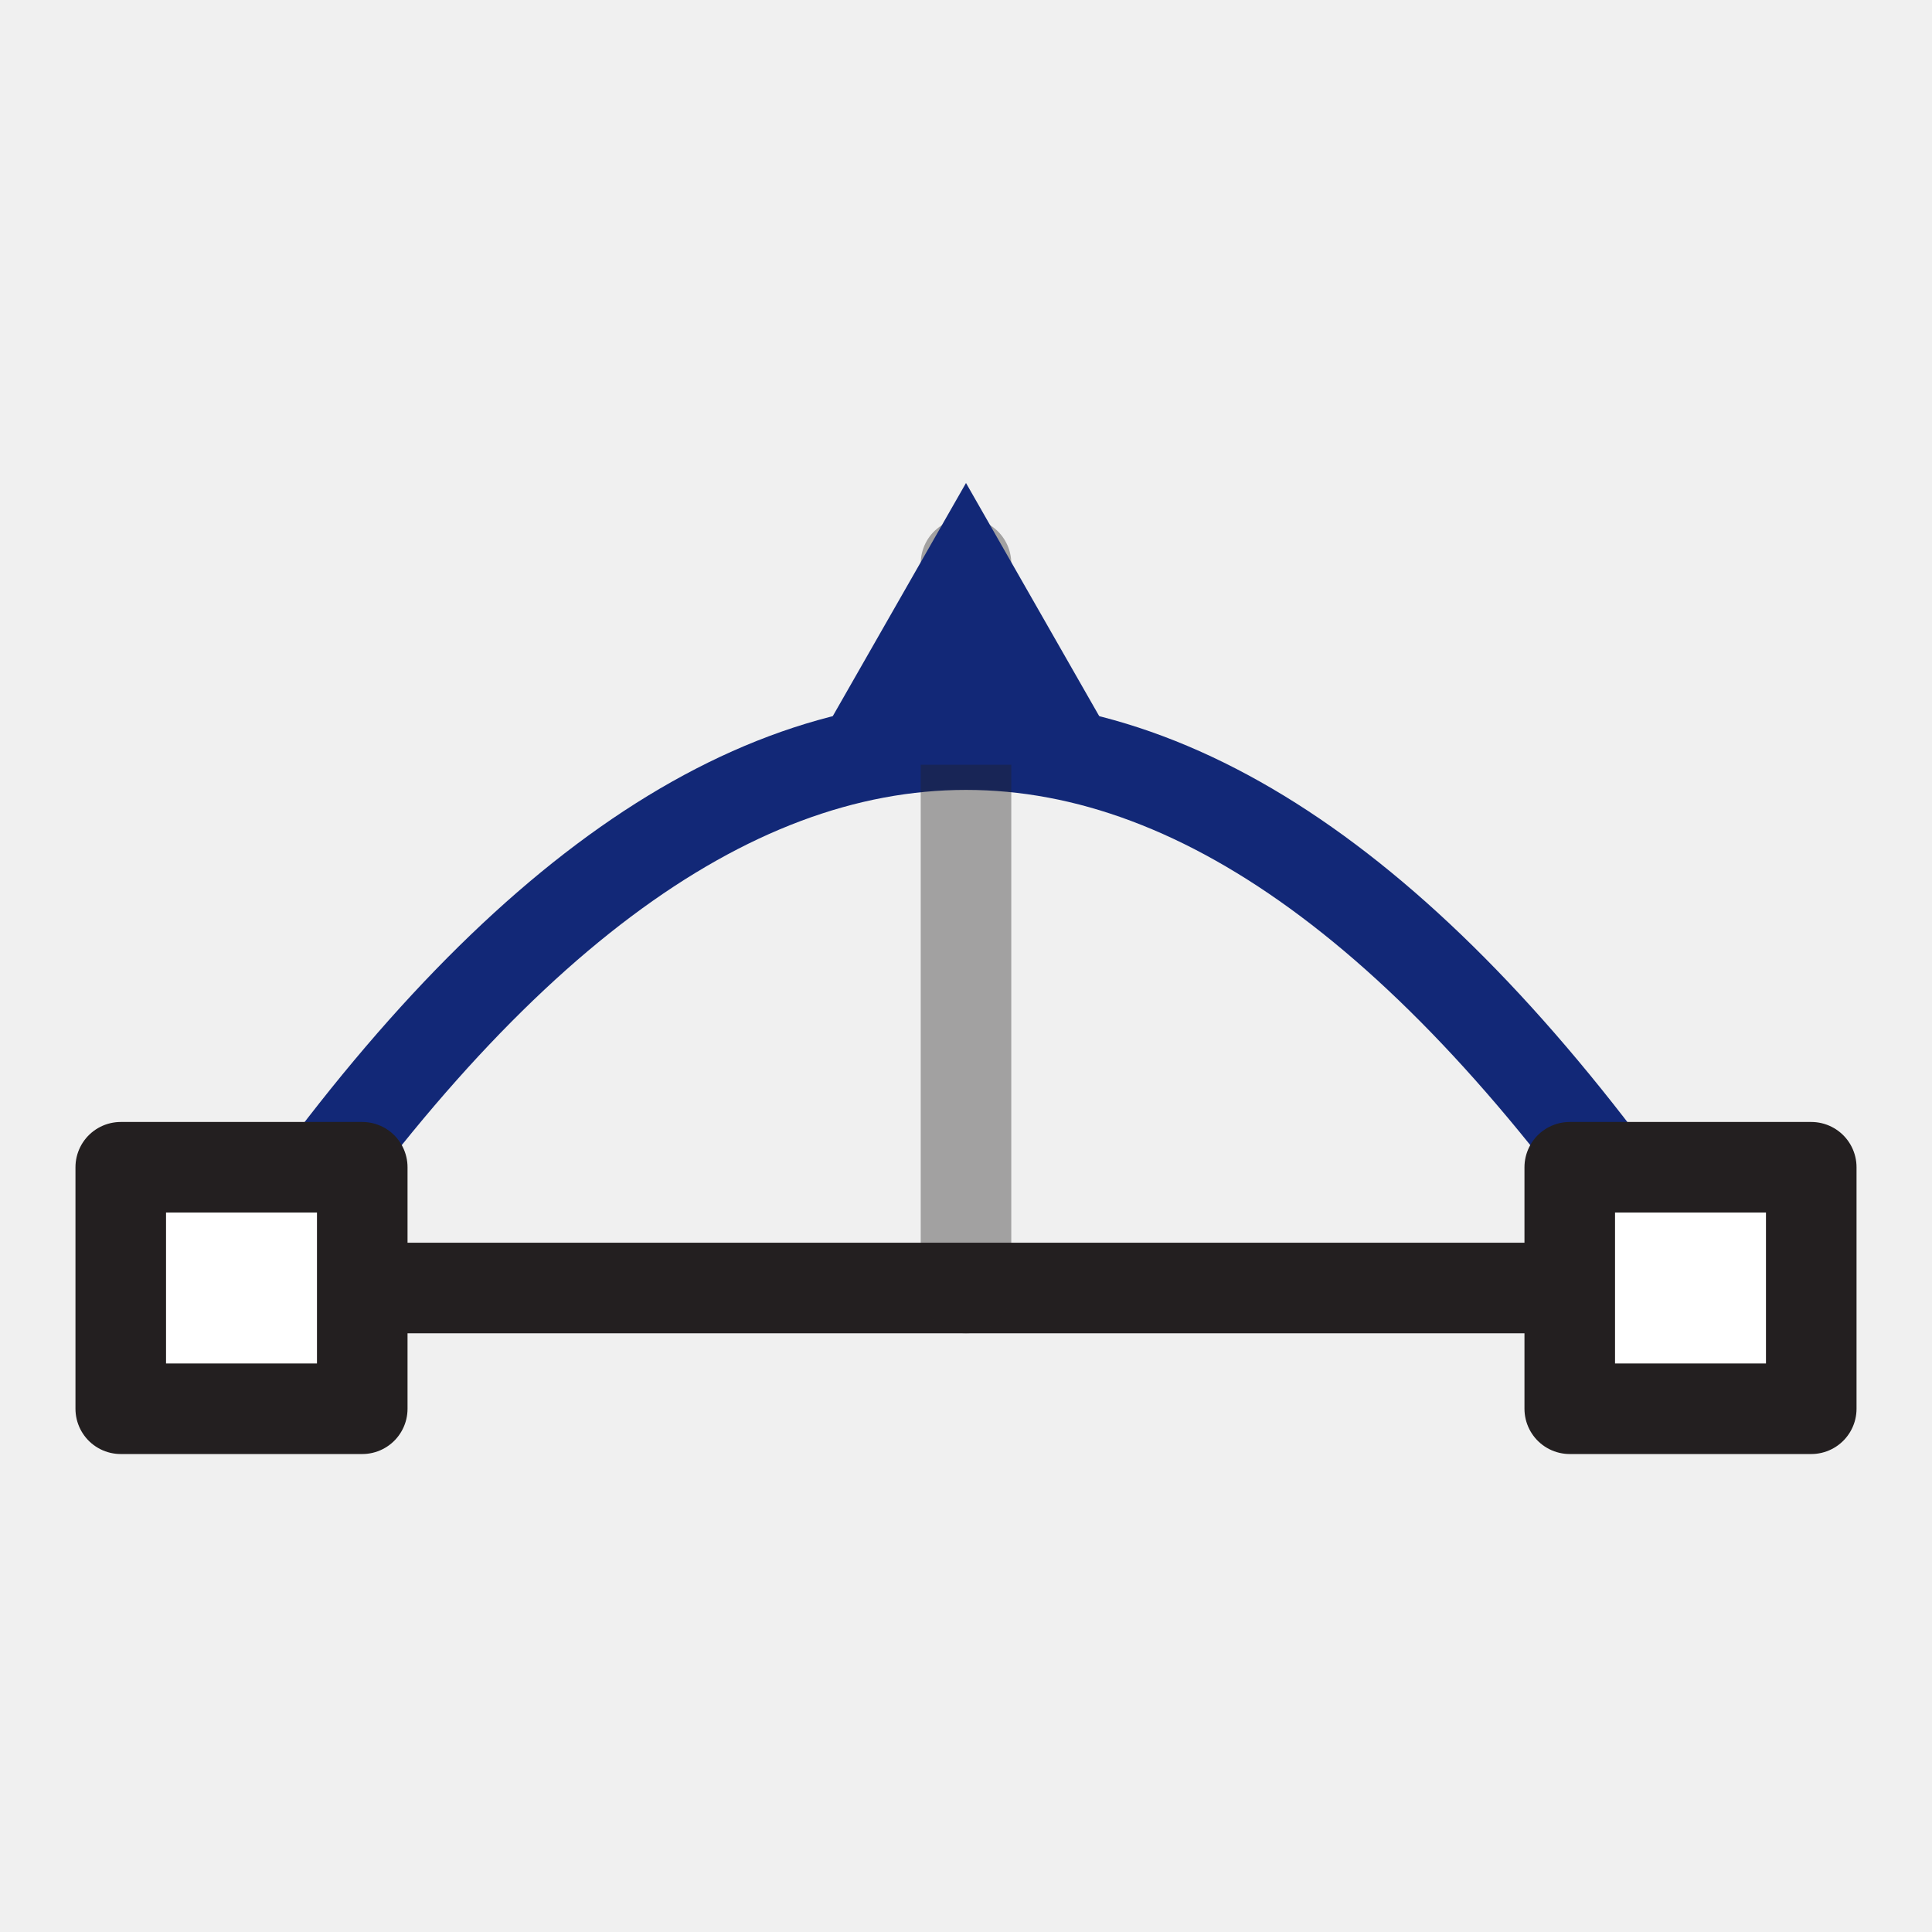
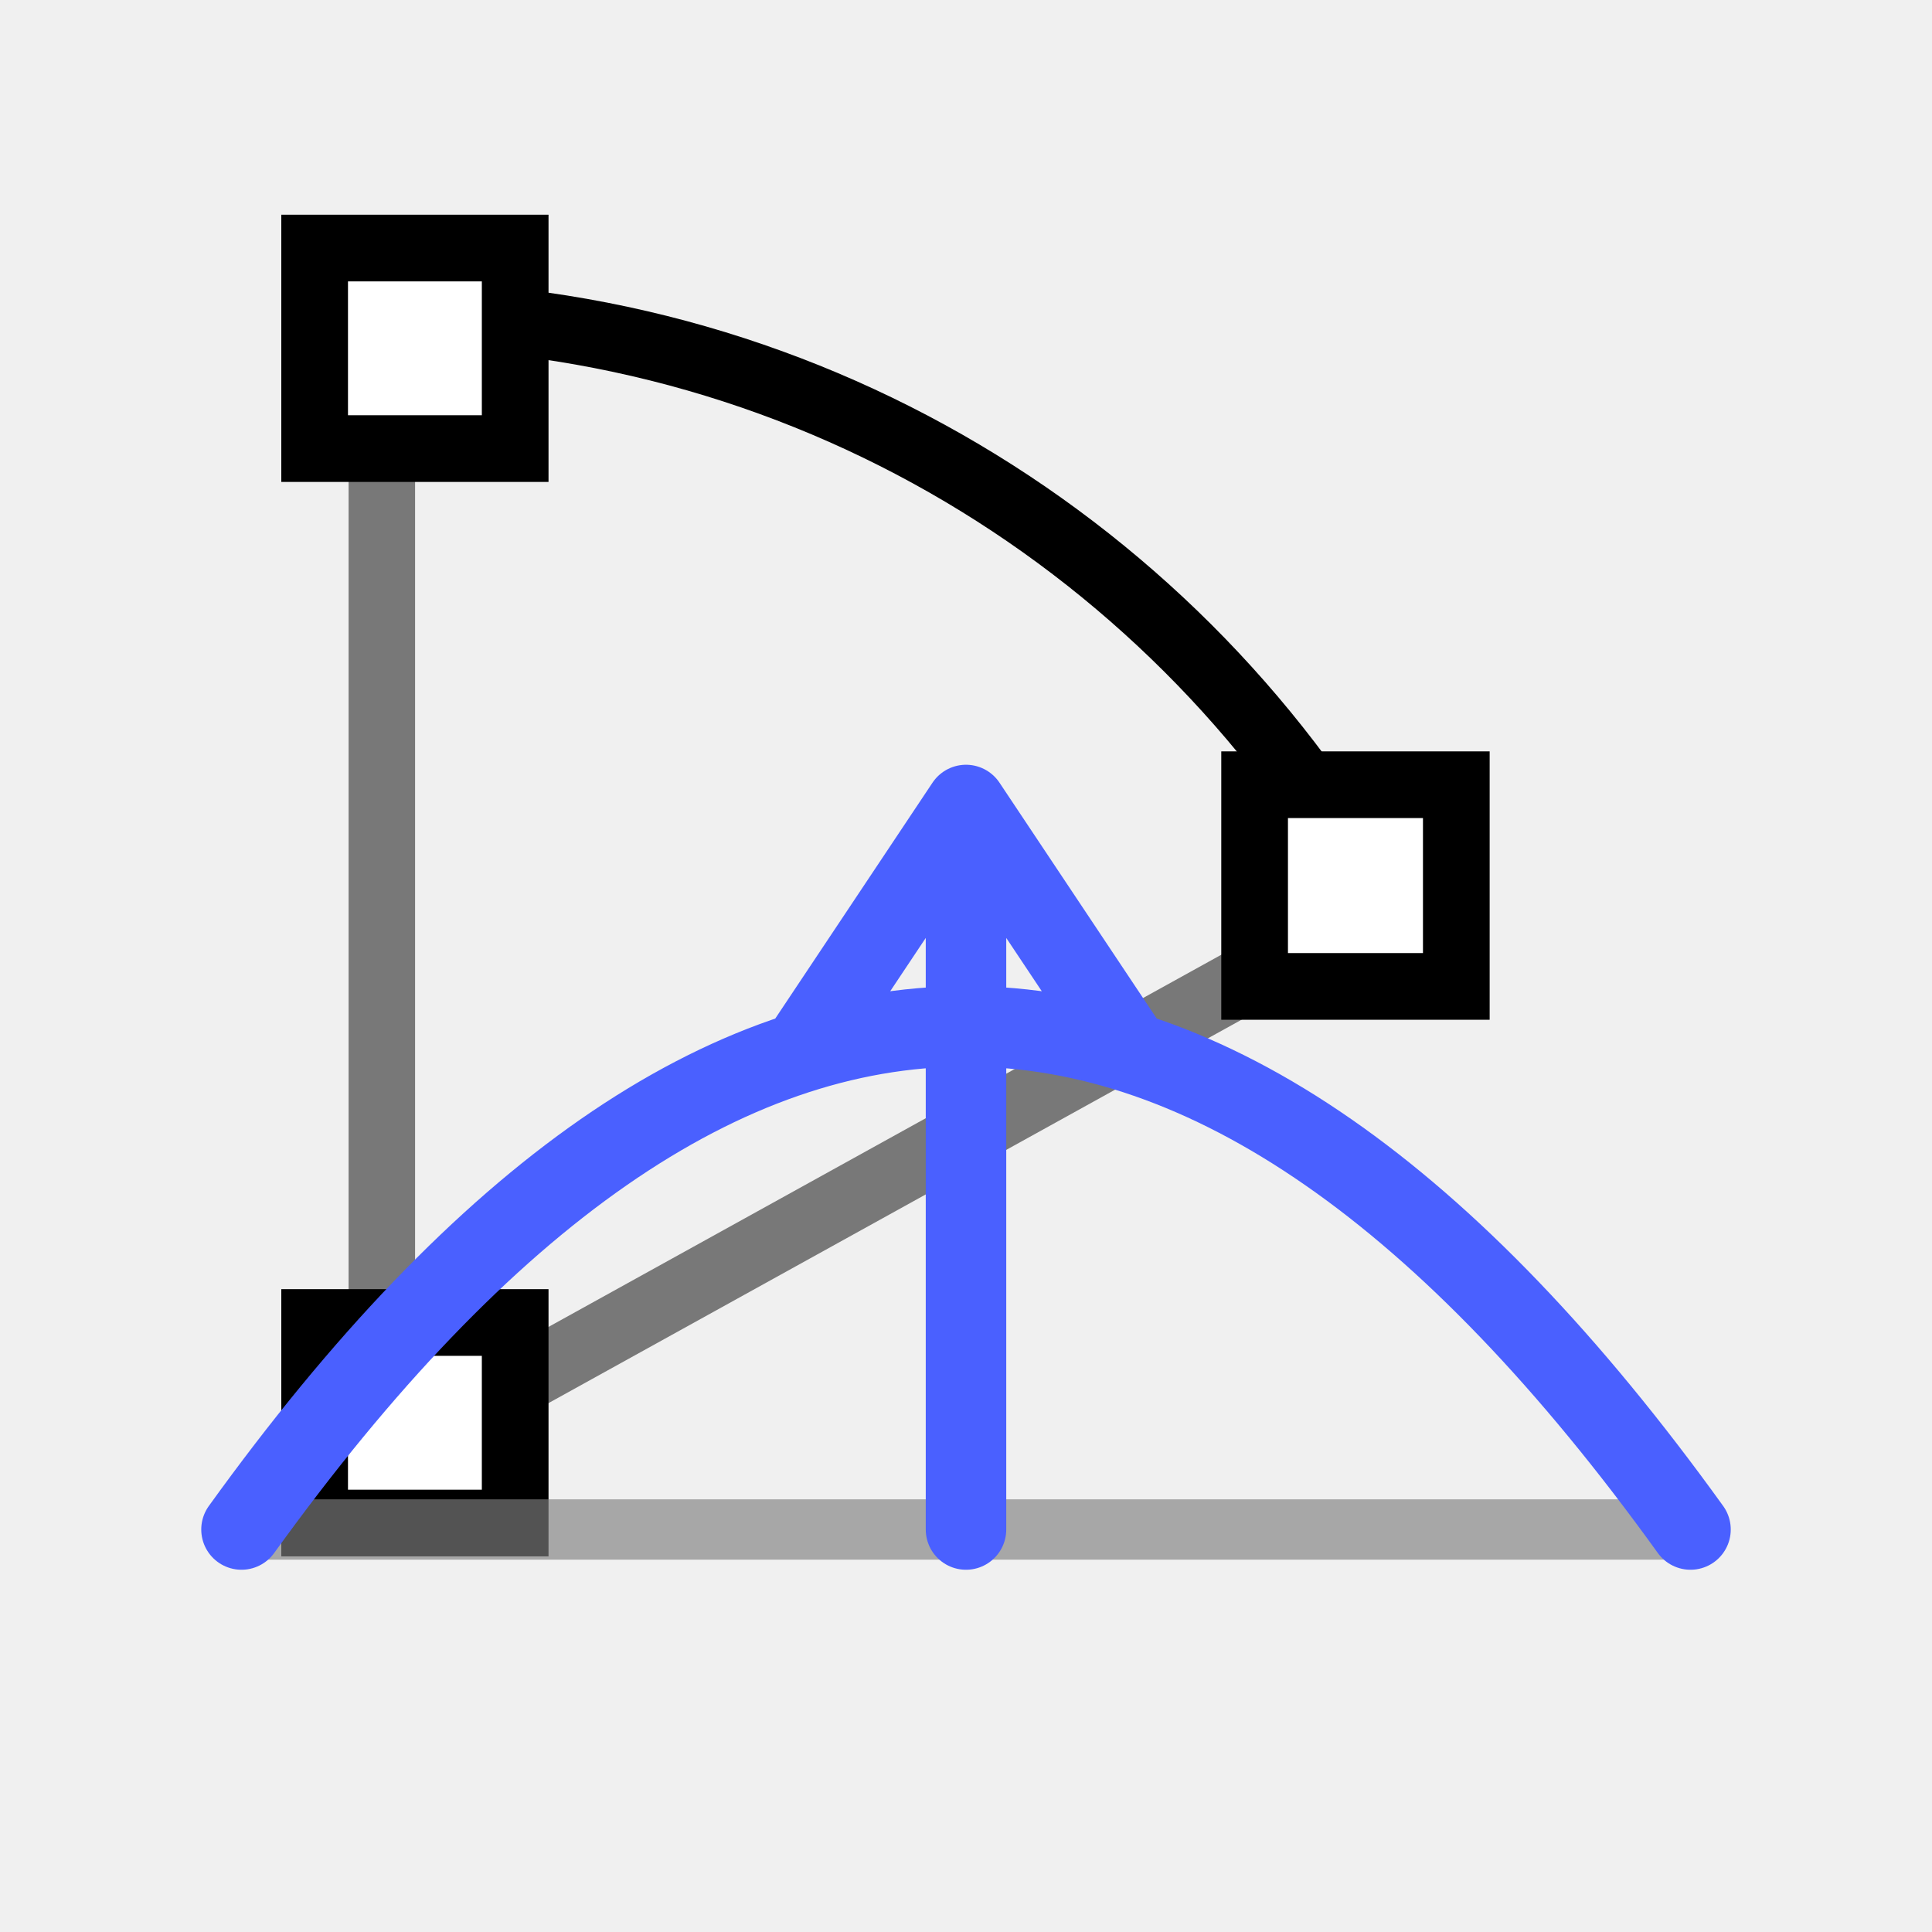
<svg xmlns="http://www.w3.org/2000/svg" width="48" height="48" viewBox="0 0 48 48" role="img" aria-labelledby="title">
  <style>
-     .main{fill:none;stroke:#231f20;stroke-width:2.25;stroke-linecap:round;stroke-linejoin:round}
-     .accent{stroke:#122877}
-     .soft{opacity:.38}
-     .dash{stroke-dasharray:3 3}
-     .node{fill:#fff;stroke:#231f20}
-     .accent-node{fill:#fff;stroke:#122877}
-     .accent-fill{fill:#122877;stroke:#122877}
-     .no-stroke{stroke:none}
-     .axis-x{stroke:#c7352d}
-     .axis-y{stroke:#27854a}
-     .axis-z{stroke:#2d62b8}
+     .vt-op{fill:none;stroke:#4a60ff;stroke-width:2;stroke-linecap:round;stroke-linejoin:round}
+     .vt-soft{fill:none;stroke:#7f7f7f;stroke-width:1.5;stroke-linecap:round;stroke-linejoin:round;opacity:.65}
+     .vt-fill{fill:#8c96ff;stroke:#231f20;stroke-width:1.25;stroke-linejoin:round}
+     .vt-node{fill:#fff;stroke:#231f20;stroke-width:1.4}
+     .vt-dot{fill:#4a60ff;stroke:#231f20;stroke-width:1}
  </style>
-   <g class="main">
-     <path d="M6 32H42" />
-     <path class="accent" d="M6 32Q24 5 42 32" />
-     <rect class="node" x="3" y="29" width="6" height="6" />
-     <rect class="node" x="39" y="29" width="6" height="6" />
-     <path class="soft" d="M24 32V14" />
-     <path class="accent-fill no-stroke" d="M20 19L24 12L28 19Z" />
-   </g>
+   <svg height="40" viewBox="0 0 48 48" width="40" x="2" y="2">
+     <clipPath id="a">
+       <path clip-rule="evenodd" d="m0 0h36v36h-36z" />
+     </clipPath>
+     <clipPath id="b">
+       <path d="m6.376 4.563h23.971v14.167h-23.971z" />
+     </clipPath>
+     <clipPath id="c">
+       <path d="m5.994 5.222h1.491v27.057h-1.491z" />
+     </clipPath>
+     <g clip-path="url(#a)" transform="matrix(1.333333 0 0 -1.333333 0 48)">
+       <path d="m6.713 30.03v1.491c10.085 0 18.851-5.686 23.26-14.023l-1.317-.697c-4.163 7.869-12.433 13.229-21.943 13.229z" />
+       <g clip-path="url(#b)" opacity=".498">
+         <path d="m7.097 4.563-.721 1.305 23.25 12.862.721-1.305z" />
+       </g>
+       <g clip-path="url(#c)" opacity=".498">
+         <path d="m5.994 5.222v27.057h1.491v-27.057z" />
+       </g>
+       <path d="m9.721 8.23v-4.485h-4.484v4.485z" fill="#fff" fill-rule="evenodd" />
+       <path d="m4.49 2.999v5.975h5.975v-5.975zm4.484 1.491v2.993h-2.993v-2.993z" />
+       <path d="m9.721 32.255v-4.485h-4.484v4.485z" fill="#fff" fill-rule="evenodd" />
+       <path d="m4.49 27.024v5.975h5.975v-5.975zm4.484 1.491v2.993h-2.993v-2.993z" />
+       <path d="m30.764 20.254v-4.511h-4.511v4.511z" fill="#fff" fill-rule="evenodd" />
+       <path d="m25.508 14.998v6.001h6.001v-6.001zm4.51 1.491v3.019h-3.019v-3.019z" />
+     </g>
+   </svg>
+   <path class="vt-soft" d="M6 38H42" />
+   <path class="vt-op" d="M6 38Q24 13 42 38M24 38V20M24 20L20 26M24 20L28 26" />
</svg>
